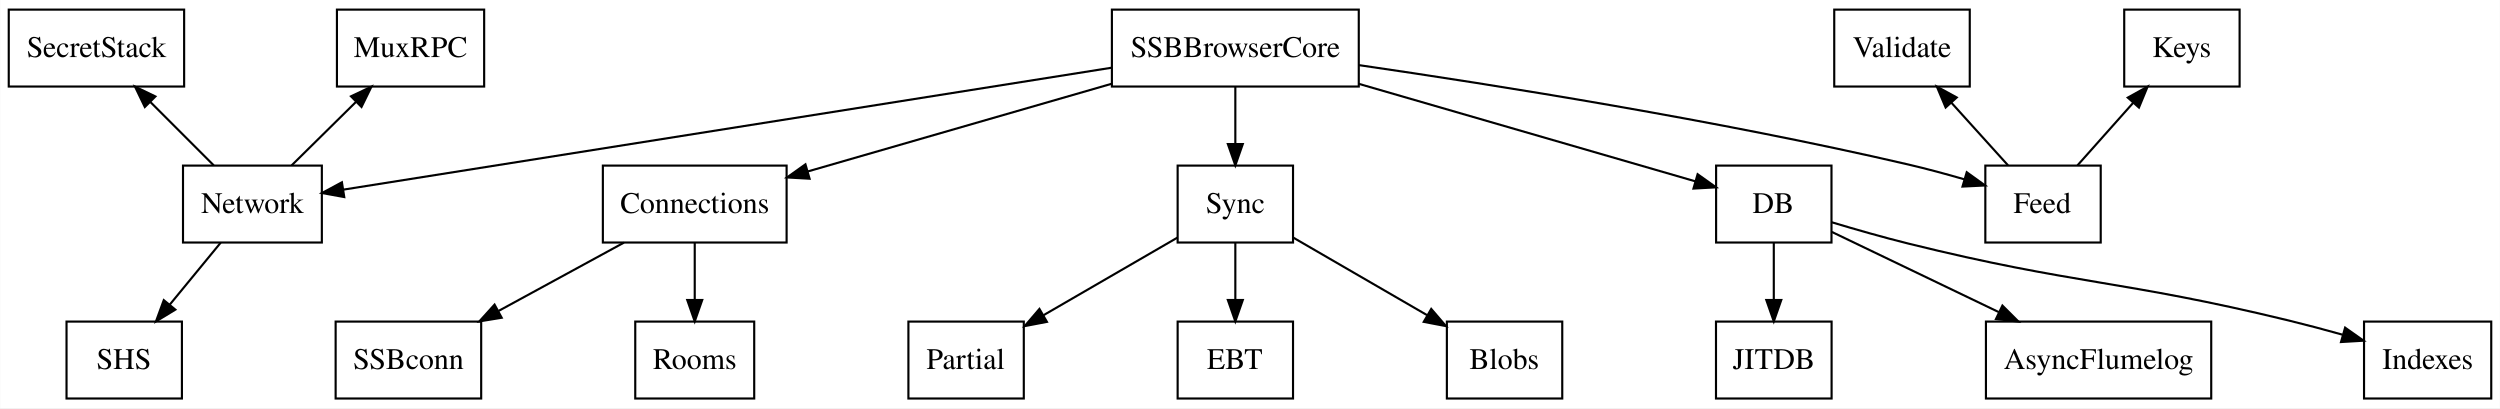
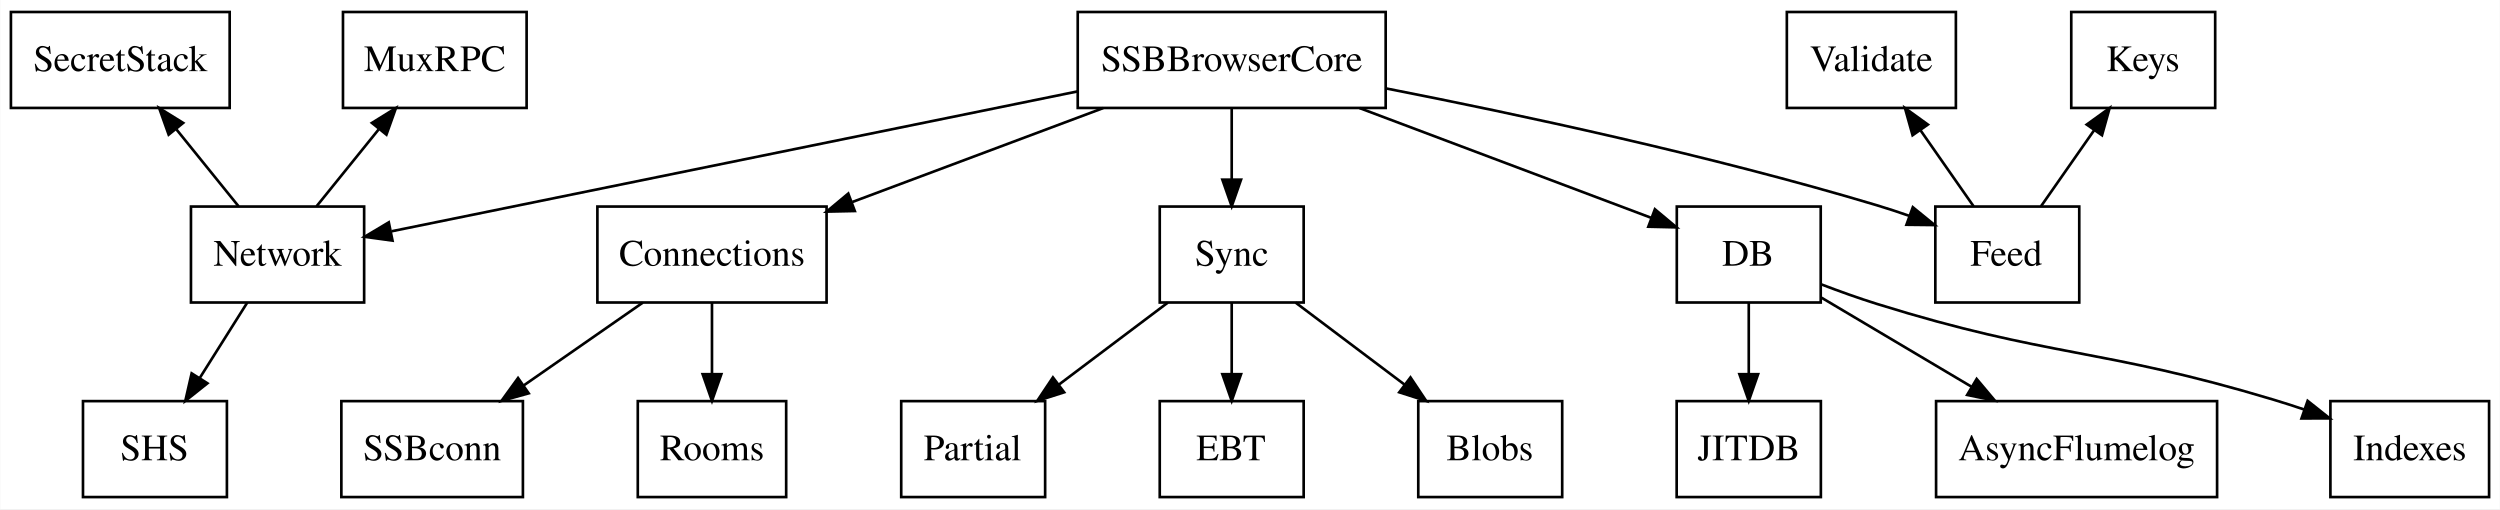
- <svg xmlns="http://www.w3.org/2000/svg" width="1170pt" height="191pt" viewBox="0.00 0.00 1169.81 191.00">
+ <svg xmlns="http://www.w3.org/2000/svg" width="938pt" height="191pt" viewBox="0.00 0.00 937.81 191.00">
  <g id="graph0" class="graph" transform="scale(1 1) rotate(0) translate(4 187)">
-     <polygon fill="#ffffff" stroke="transparent" points="-4,4 -4,-187 1165.807,-187 1165.807,4 -4,4" />
+     <polygon fill="#ffffff" stroke="transparent" points="-4,4 -4,-187 933.807,-187 933.807,4 -4,4" />
    <g id="node1" class="node">
-       <polygon fill="none" stroke="#000000" points="516.271,-146.5 516.271,-182.5 631.809,-182.5 631.809,-146.5 516.271,-146.5" />
-       <text text-anchor="middle" x="574.04" y="-160.3" font-family="Times,serif" font-size="14.00" fill="#000000">SSBBrowserCore</text>
+       <polygon fill="none" stroke="#000000" points="400.271,-146.5 400.271,-182.5 515.809,-182.5 515.809,-146.5 400.271,-146.5" />
+       <text text-anchor="middle" x="458.04" y="-160.3" font-family="Times,serif" font-size="14.00" fill="#000000">SSBBrowserCore</text>
    </g>
    <g id="node6" class="node">
-       <polygon fill="none" stroke="#000000" points="81.55,-73.5 81.55,-109.5 146.53,-109.5 146.53,-73.5 81.55,-73.5" />
-       <text text-anchor="middle" x="114.04" y="-87.3" font-family="Times,serif" font-size="14.00" fill="#000000">Network</text>
+       <polygon fill="none" stroke="#000000" points="67.55,-73.5 67.55,-109.5 132.53,-109.5 132.53,-73.5 67.55,-73.5" />
+       <text text-anchor="middle" x="100.04" y="-87.3" font-family="Times,serif" font-size="14.00" fill="#000000">Network</text>
    </g>
    <g id="edge1" class="edge">
-       <path fill="none" stroke="#000000" d="M516.246,-155.328C422.528,-140.456 239.552,-111.418 156.663,-98.264" />
-       <polygon fill="#000000" stroke="#000000" points="157.017,-94.776 146.592,-96.666 155.92,-101.69 157.017,-94.776" />
+       <path fill="none" stroke="#000000" d="M400.123,-152.69C328.139,-138.012 206.974,-113.305 142.842,-100.228" />
+       <polygon fill="#000000" stroke="#000000" points="143.177,-96.724 132.68,-98.156 141.779,-103.583 143.177,-96.724" />
    </g>
    <g id="node7" class="node">
-       <polygon fill="none" stroke="#000000" points="278.044,-73.5 278.044,-109.5 364.036,-109.5 364.036,-73.5 278.044,-73.5" />
-       <text text-anchor="middle" x="321.04" y="-87.3" font-family="Times,serif" font-size="14.00" fill="#000000">Connections</text>
+       <polygon fill="none" stroke="#000000" points="220.044,-73.5 220.044,-109.5 306.036,-109.5 306.036,-73.5 220.044,-73.5" />
+       <text text-anchor="middle" x="263.04" y="-87.3" font-family="Times,serif" font-size="14.00" fill="#000000">Connections</text>
    </g>
    <g id="edge2" class="edge">
-       <path fill="none" stroke="#000000" d="M515.997,-147.752C473.183,-135.399 415.398,-118.726 373.87,-106.743" />
-       <polygon fill="#000000" stroke="#000000" points="374.791,-103.366 364.212,-103.957 372.85,-110.092 374.791,-103.366" />
+       <path fill="none" stroke="#000000" d="M409.838,-146.455C381.263,-135.758 345.022,-122.191 315.699,-111.213" />
+       <polygon fill="#000000" stroke="#000000" points="316.633,-107.826 306.041,-107.598 314.179,-114.382 316.633,-107.826" />
    </g>
    <g id="node8" class="node">
-       <polygon fill="none" stroke="#000000" points="547.04,-73.5 547.04,-109.5 601.04,-109.5 601.04,-73.5 547.04,-73.5" />
-       <text text-anchor="middle" x="574.039" y="-87.3" font-family="Times,serif" font-size="14.00" fill="#000000">Sync</text>
+       <polygon fill="none" stroke="#000000" points="431.04,-73.5 431.04,-109.5 485.04,-109.5 485.04,-73.5 431.04,-73.5" />
+       <text text-anchor="middle" x="458.039" y="-87.3" font-family="Times,serif" font-size="14.00" fill="#000000">Sync</text>
    </g>
    <g id="edge3" class="edge">
-       <path fill="none" stroke="#000000" d="M574.04,-146.455C574.04,-138.383 574.04,-128.676 574.04,-119.682" />
-       <polygon fill="#000000" stroke="#000000" points="577.54,-119.59 574.04,-109.59 570.54,-119.59 577.54,-119.59" />
+       <path fill="none" stroke="#000000" d="M458.04,-146.455C458.04,-138.383 458.04,-128.676 458.04,-119.682" />
+       <polygon fill="#000000" stroke="#000000" points="461.54,-119.59 458.04,-109.59 454.54,-119.59 461.54,-119.59" />
    </g>
    <g id="node9" class="node">
-       <polygon fill="none" stroke="#000000" points="799.04,-73.5 799.04,-109.5 853.04,-109.5 853.04,-73.5 799.04,-73.5" />
-       <text text-anchor="middle" x="825.762" y="-87.3" font-family="Times,serif" font-size="14.00" fill="#000000">DB</text>
+       <polygon fill="none" stroke="#000000" points="625.04,-73.5 625.04,-109.5 679.04,-109.5 679.04,-73.5 625.04,-73.5" />
+       <text text-anchor="middle" x="651.762" y="-87.3" font-family="Times,serif" font-size="14.00" fill="#000000">DB</text>
    </g>
    <g id="edge4" class="edge">
-       <path fill="none" stroke="#000000" d="M631.854,-147.752C680.315,-133.714 748.034,-114.097 789.361,-102.125" />
-       <polygon fill="#000000" stroke="#000000" points="790.389,-105.472 799.02,-99.327 788.441,-98.748 790.389,-105.472" />
+       <path fill="none" stroke="#000000" d="M505.995,-146.455C539.812,-133.73 584.421,-116.944 615.399,-105.288" />
+       <polygon fill="#000000" stroke="#000000" points="616.82,-108.492 624.947,-101.695 614.355,-101.941 616.82,-108.492" />
    </g>
    <g id="node10" class="node">
-       <polygon fill="none" stroke="#000000" points="925.04,-73.5 925.04,-109.5 979.04,-109.5 979.04,-73.5 925.04,-73.5" />
-       <text text-anchor="middle" x="951.646" y="-87.3" font-family="Times,serif" font-size="14.00" fill="#000000">Feed</text>
+       <polygon fill="none" stroke="#000000" points="722.04,-73.5 722.04,-109.5 776.04,-109.5 776.04,-73.5 722.04,-73.5" />
+       <text text-anchor="middle" x="748.646" y="-87.3" font-family="Times,serif" font-size="14.00" fill="#000000">Feed</text>
    </g>
    <g id="edge5" class="edge">
-       <path fill="none" stroke="#000000" d="M631.917,-156.515C695.407,-147.285 800.115,-130.678 889.04,-110 897.579,-108.014 906.673,-105.552 915.218,-103.079" />
-       <polygon fill="#000000" stroke="#000000" points="916.339,-106.397 924.931,-100.198 914.349,-99.686 916.339,-106.397" />
+       <path fill="none" stroke="#000000" d="M515.832,-153.844C565.23,-144.176 637.955,-128.612 700.04,-110 704.058,-108.796 708.218,-107.425 712.34,-105.986" />
+       <polygon fill="#000000" stroke="#000000" points="713.593,-109.255 721.8,-102.554 711.206,-102.674 713.593,-109.255" />
    </g>
    <g id="node2" class="node">
-       <polygon fill="none" stroke="#000000" points="854.329,-146.5 854.329,-182.5 917.751,-182.5 917.751,-146.5 854.329,-146.5" />
-       <text text-anchor="middle" x="886.04" y="-160.3" font-family="Times,serif" font-size="14.00" fill="#000000">Validate</text>
+       <polygon fill="none" stroke="#000000" points="666.329,-146.5 666.329,-182.5 729.751,-182.5 729.751,-146.5 666.329,-146.5" />
+       <text text-anchor="middle" x="698.04" y="-160.3" font-family="Times,serif" font-size="14.00" fill="#000000">Validate</text>
    </g>
    <g id="node3" class="node">
-       <polygon fill="none" stroke="#000000" points="990.04,-146.5 990.04,-182.5 1044.04,-182.5 1044.04,-146.5 990.04,-146.5" />
-       <text text-anchor="middle" x="1016.923" y="-160.3" font-family="Times,serif" font-size="14.00" fill="#000000">Keys</text>
+       <polygon fill="none" stroke="#000000" points="773.04,-146.5 773.04,-182.5 827.04,-182.5 827.04,-146.5 773.04,-146.5" />
+       <text text-anchor="middle" x="799.923" y="-160.3" font-family="Times,serif" font-size="14.00" fill="#000000">Keys</text>
    </g>
    <g id="node4" class="node">
      <polygon fill="none" stroke="#000000" points="0,-146.5 0,-182.5 82.08,-182.5 82.08,-146.5 0,-146.5" />
      <text text-anchor="middle" x="41.04" y="-160.3" font-family="Times,serif" font-size="14.00" fill="#000000">SecretStack</text>
    </g>
    <g id="node5" class="node">
-       <polygon fill="none" stroke="#000000" points="153.59,-146.5 153.59,-182.5 222.49,-182.5 222.49,-146.5 153.59,-146.5" />
-       <text text-anchor="middle" x="188.04" y="-160.3" font-family="Times,serif" font-size="14.00" fill="#000000">MuxRPC</text>
+       <polygon fill="none" stroke="#000000" points="124.59,-146.5 124.59,-182.5 193.49,-182.5 193.49,-146.5 124.59,-146.5" />
+       <text text-anchor="middle" x="159.04" y="-160.3" font-family="Times,serif" font-size="14.00" fill="#000000">MuxRPC</text>
    </g>
    <g id="edge13" class="edge">
-       <path fill="none" stroke="#000000" d="M95.95,-109.59C86.993,-118.547 76.033,-129.507 66.267,-139.273" />
-       <polygon fill="#000000" stroke="#000000" points="63.681,-136.909 59.085,-146.455 68.631,-141.859 63.681,-136.909" />
+       <path fill="none" stroke="#000000" d="M85.419,-109.59C78.393,-118.283 69.842,-128.864 62.128,-138.408" />
+       <polygon fill="#000000" stroke="#000000" points="59.188,-136.478 55.624,-146.455 64.632,-140.878 59.188,-136.478" />
    </g>
    <g id="edge14" class="edge">
-       <path fill="none" stroke="#000000" d="M132.378,-109.59C141.457,-118.547 152.567,-129.507 162.467,-139.273" />
-       <polygon fill="#000000" stroke="#000000" points="160.171,-141.924 169.748,-146.455 165.087,-136.941 160.171,-141.924" />
+       <path fill="none" stroke="#000000" d="M114.661,-109.59C121.687,-118.283 130.238,-128.864 137.952,-138.408" />
+       <polygon fill="#000000" stroke="#000000" points="135.448,-140.878 144.456,-146.455 140.892,-136.478 135.448,-140.878" />
    </g>
    <g id="node16" class="node">
      <polygon fill="none" stroke="#000000" points="27.04,-.5 27.04,-36.5 81.04,-36.5 81.04,-.5 27.04,-.5" />
      <text text-anchor="middle" x="53.876" y="-14.3" font-family="Times,serif" font-size="14.00" fill="#000000">SHS</text>
    </g>
    <g id="edge15" class="edge">
-       <path fill="none" stroke="#000000" d="M99.209,-73.455C91.997,-64.681 83.198,-53.976 75.289,-44.353" />
-       <polygon fill="#000000" stroke="#000000" points="77.962,-42.093 68.909,-36.59 72.555,-46.538 77.962,-42.093" />
+       <path fill="none" stroke="#000000" d="M88.669,-73.455C83.306,-64.944 76.798,-54.617 70.879,-45.222" />
+       <polygon fill="#000000" stroke="#000000" points="73.732,-43.185 65.439,-36.59 67.809,-46.917 73.732,-43.185" />
    </g>
    <g id="node14" class="node">
-       <polygon fill="none" stroke="#000000" points="152.982,-.5 152.982,-36.5 221.098,-36.5 221.098,-.5 152.982,-.5" />
-       <text text-anchor="middle" x="187.04" y="-14.3" font-family="Times,serif" font-size="14.00" fill="#000000">SSBconn</text>
+       <polygon fill="none" stroke="#000000" points="123.982,-.5 123.982,-36.5 192.098,-36.5 192.098,-.5 123.982,-.5" />
+       <text text-anchor="middle" x="158.04" y="-14.3" font-family="Times,serif" font-size="14.00" fill="#000000">SSBconn</text>
    </g>
    <g id="edge11" class="edge">
-       <path fill="none" stroke="#000000" d="M287.916,-73.455C270.2,-63.803 248.195,-51.816 229.262,-41.502" />
-       <polygon fill="#000000" stroke="#000000" points="230.703,-38.301 220.247,-36.59 227.354,-44.448 230.703,-38.301" />
+       <path fill="none" stroke="#000000" d="M237.085,-73.455C223.581,-64.067 206.898,-52.468 192.344,-42.349" />
+       <polygon fill="#000000" stroke="#000000" points="194.269,-39.425 184.06,-36.59 190.273,-45.172 194.269,-39.425" />
    </g>
    <g id="node15" class="node">
-       <polygon fill="none" stroke="#000000" points="293.204,-.5 293.204,-36.5 348.876,-36.5 348.876,-.5 293.204,-.5" />
-       <text text-anchor="middle" x="321.04" y="-14.3" font-family="Times,serif" font-size="14.00" fill="#000000">Rooms</text>
+       <polygon fill="none" stroke="#000000" points="235.204,-.5 235.204,-36.5 290.876,-36.5 290.876,-.5 235.204,-.5" />
+       <text text-anchor="middle" x="263.04" y="-14.3" font-family="Times,serif" font-size="14.00" fill="#000000">Rooms</text>
    </g>
    <g id="edge12" class="edge">
-       <path fill="none" stroke="#000000" d="M321.04,-73.455C321.04,-65.383 321.04,-55.676 321.04,-46.682" />
-       <polygon fill="#000000" stroke="#000000" points="324.54,-46.59 321.04,-36.59 317.54,-46.59 324.54,-46.59" />
+       <path fill="none" stroke="#000000" d="M263.04,-73.455C263.04,-65.383 263.04,-55.676 263.04,-46.682" />
+       <polygon fill="#000000" stroke="#000000" points="266.54,-46.59 263.04,-36.59 259.54,-46.59 266.54,-46.59" />
    </g>
    <g id="node17" class="node">
-       <polygon fill="none" stroke="#000000" points="421.04,-.5 421.04,-36.5 475.04,-36.5 475.04,-.5 421.04,-.5" />
-       <text text-anchor="middle" x="447.812" y="-14.3" font-family="Times,serif" font-size="14.00" fill="#000000">Partial</text>
+       <polygon fill="none" stroke="#000000" points="334.04,-.5 334.04,-36.5 388.04,-36.5 388.04,-.5 334.04,-.5" />
+       <text text-anchor="middle" x="360.812" y="-14.3" font-family="Times,serif" font-size="14.00" fill="#000000">Partial</text>
    </g>
    <g id="edge16" class="edge">
-       <path fill="none" stroke="#000000" d="M547.01,-75.84C528.699,-65.231 504.293,-51.091 484.298,-39.507" />
-       <polygon fill="#000000" stroke="#000000" points="485.868,-36.371 475.46,-34.386 482.358,-42.428 485.868,-36.371" />
+       <path fill="none" stroke="#000000" d="M434.062,-73.455C421.704,-64.154 406.463,-52.684 393.107,-42.633" />
+       <polygon fill="#000000" stroke="#000000" points="395.173,-39.807 385.078,-36.59 390.963,-45.4 395.173,-39.807" />
    </g>
    <g id="node18" class="node">
-       <polygon fill="none" stroke="#000000" points="547.04,-.5 547.04,-36.5 601.04,-36.5 601.04,-.5 547.04,-.5" />
-       <text text-anchor="middle" x="573.761" y="-14.3" font-family="Times,serif" font-size="14.00" fill="#000000">EBT</text>
+       <polygon fill="none" stroke="#000000" points="431.04,-.5 431.04,-36.5 485.04,-36.5 485.04,-.5 431.04,-.5" />
+       <text text-anchor="middle" x="457.761" y="-14.3" font-family="Times,serif" font-size="14.00" fill="#000000">EBT</text>
    </g>
    <g id="edge17" class="edge">
-       <path fill="none" stroke="#000000" d="M574.04,-73.455C574.04,-65.383 574.04,-55.676 574.04,-46.682" />
-       <polygon fill="#000000" stroke="#000000" points="577.54,-46.59 574.04,-36.59 570.54,-46.59 577.54,-46.59" />
+       <path fill="none" stroke="#000000" d="M458.04,-73.455C458.04,-65.383 458.04,-55.676 458.04,-46.682" />
+       <polygon fill="#000000" stroke="#000000" points="461.54,-46.59 458.04,-36.59 454.54,-46.59 461.54,-46.59" />
    </g>
    <g id="node19" class="node">
-       <polygon fill="none" stroke="#000000" points="673.04,-.5 673.04,-36.5 727.04,-36.5 727.04,-.5 673.04,-.5" />
-       <text text-anchor="middle" x="699.876" y="-14.3" font-family="Times,serif" font-size="14.00" fill="#000000">Blobs</text>
+       <polygon fill="none" stroke="#000000" points="528.04,-.5 528.04,-36.5 582.04,-36.5 582.04,-.5 528.04,-.5" />
+       <text text-anchor="middle" x="554.876" y="-14.3" font-family="Times,serif" font-size="14.00" fill="#000000">Blobs</text>
    </g>
    <g id="edge18" class="edge">
-       <path fill="none" stroke="#000000" d="M601.07,-75.84C619.38,-65.231 643.787,-51.091 663.782,-39.507" />
-       <polygon fill="#000000" stroke="#000000" points="665.722,-42.428 672.62,-34.386 662.212,-36.371 665.722,-42.428" />
+       <path fill="none" stroke="#000000" d="M482.017,-73.455C494.376,-64.154 509.617,-52.684 522.973,-42.633" />
+       <polygon fill="#000000" stroke="#000000" points="525.117,-45.4 531.002,-36.59 520.907,-39.807 525.117,-45.4" />
    </g>
    <g id="node11" class="node">
-       <polygon fill="none" stroke="#000000" points="798.99,-.5 798.99,-36.5 853.091,-36.5 853.091,-.5 798.99,-.5" />
-       <text text-anchor="middle" x="826.04" y="-14.3" font-family="Times,serif" font-size="14.00" fill="#000000">JITDB</text>
+       <polygon fill="none" stroke="#000000" points="624.99,-.5 624.99,-36.5 679.091,-36.5 679.091,-.5 624.99,-.5" />
+       <text text-anchor="middle" x="652.04" y="-14.3" font-family="Times,serif" font-size="14.00" fill="#000000">JITDB</text>
    </g>
    <g id="edge8" class="edge">
-       <path fill="none" stroke="#000000" d="M826.04,-73.455C826.04,-65.383 826.04,-55.676 826.04,-46.682" />
-       <polygon fill="#000000" stroke="#000000" points="829.54,-46.59 826.04,-36.59 822.54,-46.59 829.54,-46.59" />
+       <path fill="none" stroke="#000000" d="M652.04,-73.455C652.04,-65.383 652.04,-55.676 652.04,-46.682" />
+       <polygon fill="#000000" stroke="#000000" points="655.54,-46.59 652.04,-36.59 648.54,-46.59 655.54,-46.59" />
    </g>
    <g id="node12" class="node">
-       <polygon fill="none" stroke="#000000" points="925.323,-.5 925.323,-36.5 1030.757,-36.5 1030.757,-.5 925.323,-.5" />
-       <text text-anchor="middle" x="978.04" y="-14.3" font-family="Times,serif" font-size="14.00" fill="#000000">AsyncFlumelog</text>
+       <polygon fill="none" stroke="#000000" points="722.323,-.5 722.323,-36.5 827.757,-36.5 827.757,-.5 722.323,-.5" />
+       <text text-anchor="middle" x="775.04" y="-14.3" font-family="Times,serif" font-size="14.00" fill="#000000">AsyncFlumelog</text>
    </g>
    <g id="edge9" class="edge">
-       <path fill="none" stroke="#000000" d="M853.215,-78.449C874.889,-68.039 905.752,-53.217 931.366,-40.916" />
-       <polygon fill="#000000" stroke="#000000" points="933.039,-43.995 940.539,-36.511 930.009,-37.685 933.039,-43.995" />
+       <path fill="none" stroke="#000000" d="M679.338,-75.299C695.881,-65.48 717.267,-52.788 735.624,-41.893" />
+       <polygon fill="#000000" stroke="#000000" points="737.546,-44.823 744.359,-36.709 733.973,-38.803 737.546,-44.823" />
    </g>
    <g id="node13" class="node">
-       <polygon fill="none" stroke="#000000" points="1102.273,-.5 1102.273,-36.5 1161.807,-36.5 1161.807,-.5 1102.273,-.5" />
-       <text text-anchor="middle" x="1132.04" y="-14.3" font-family="Times,serif" font-size="14.00" fill="#000000">Indexes</text>
+       <polygon fill="none" stroke="#000000" points="870.273,-.5 870.273,-36.5 929.807,-36.5 929.807,-.5 870.273,-.5" />
+       <text text-anchor="middle" x="900.04" y="-14.3" font-family="Times,serif" font-size="14.00" fill="#000000">Indexes</text>
    </g>
    <g id="edge10" class="edge">
-       <path fill="none" stroke="#000000" d="M853.189,-82.972C864.251,-79.643 877.2,-75.93 889.04,-73 967.39,-53.611 988.61,-56.062 1067.04,-37 1075.226,-35.01 1083.934,-32.681 1092.227,-30.36" />
-       <polygon fill="#000000" stroke="#000000" points="1093.415,-33.661 1102.073,-27.555 1091.497,-26.929 1093.415,-33.661" />
+       <path fill="none" stroke="#000000" d="M679.236,-80.309C685.975,-77.733 693.22,-75.128 700.04,-73 765.075,-52.706 783.807,-56.646 849.04,-37 852.788,-35.871 856.664,-34.621 860.527,-33.319" />
+       <polygon fill="#000000" stroke="#000000" points="861.727,-36.607 870.021,-30.015 859.427,-29.996 861.727,-36.607" />
    </g>
    <g id="edge6" class="edge">
-       <path fill="none" stroke="#000000" d="M935.684,-109.59C927.666,-118.459 917.872,-129.292 909.108,-138.985" />
-       <polygon fill="#000000" stroke="#000000" points="906.465,-136.69 902.355,-146.455 911.657,-141.385 906.465,-136.69" />
+       <path fill="none" stroke="#000000" d="M736.402,-109.59C730.39,-118.195 723.086,-128.65 716.471,-138.118" />
+       <polygon fill="#000000" stroke="#000000" points="713.505,-136.253 710.647,-146.455 719.243,-140.262 713.505,-136.253" />
    </g>
    <g id="edge7" class="edge">
-       <path fill="none" stroke="#000000" d="M968.148,-109.59C976.045,-118.459 985.69,-129.292 994.321,-138.985" />
-       <polygon fill="#000000" stroke="#000000" points="991.709,-141.314 1000.973,-146.455 996.937,-136.659 991.709,-141.314" />
+       <path fill="none" stroke="#000000" d="M761.678,-109.59C767.69,-118.195 774.994,-128.65 781.609,-138.118" />
+       <polygon fill="#000000" stroke="#000000" points="778.837,-140.262 787.433,-146.455 784.575,-136.253 778.837,-140.262" />
    </g>
  </g>
</svg>
